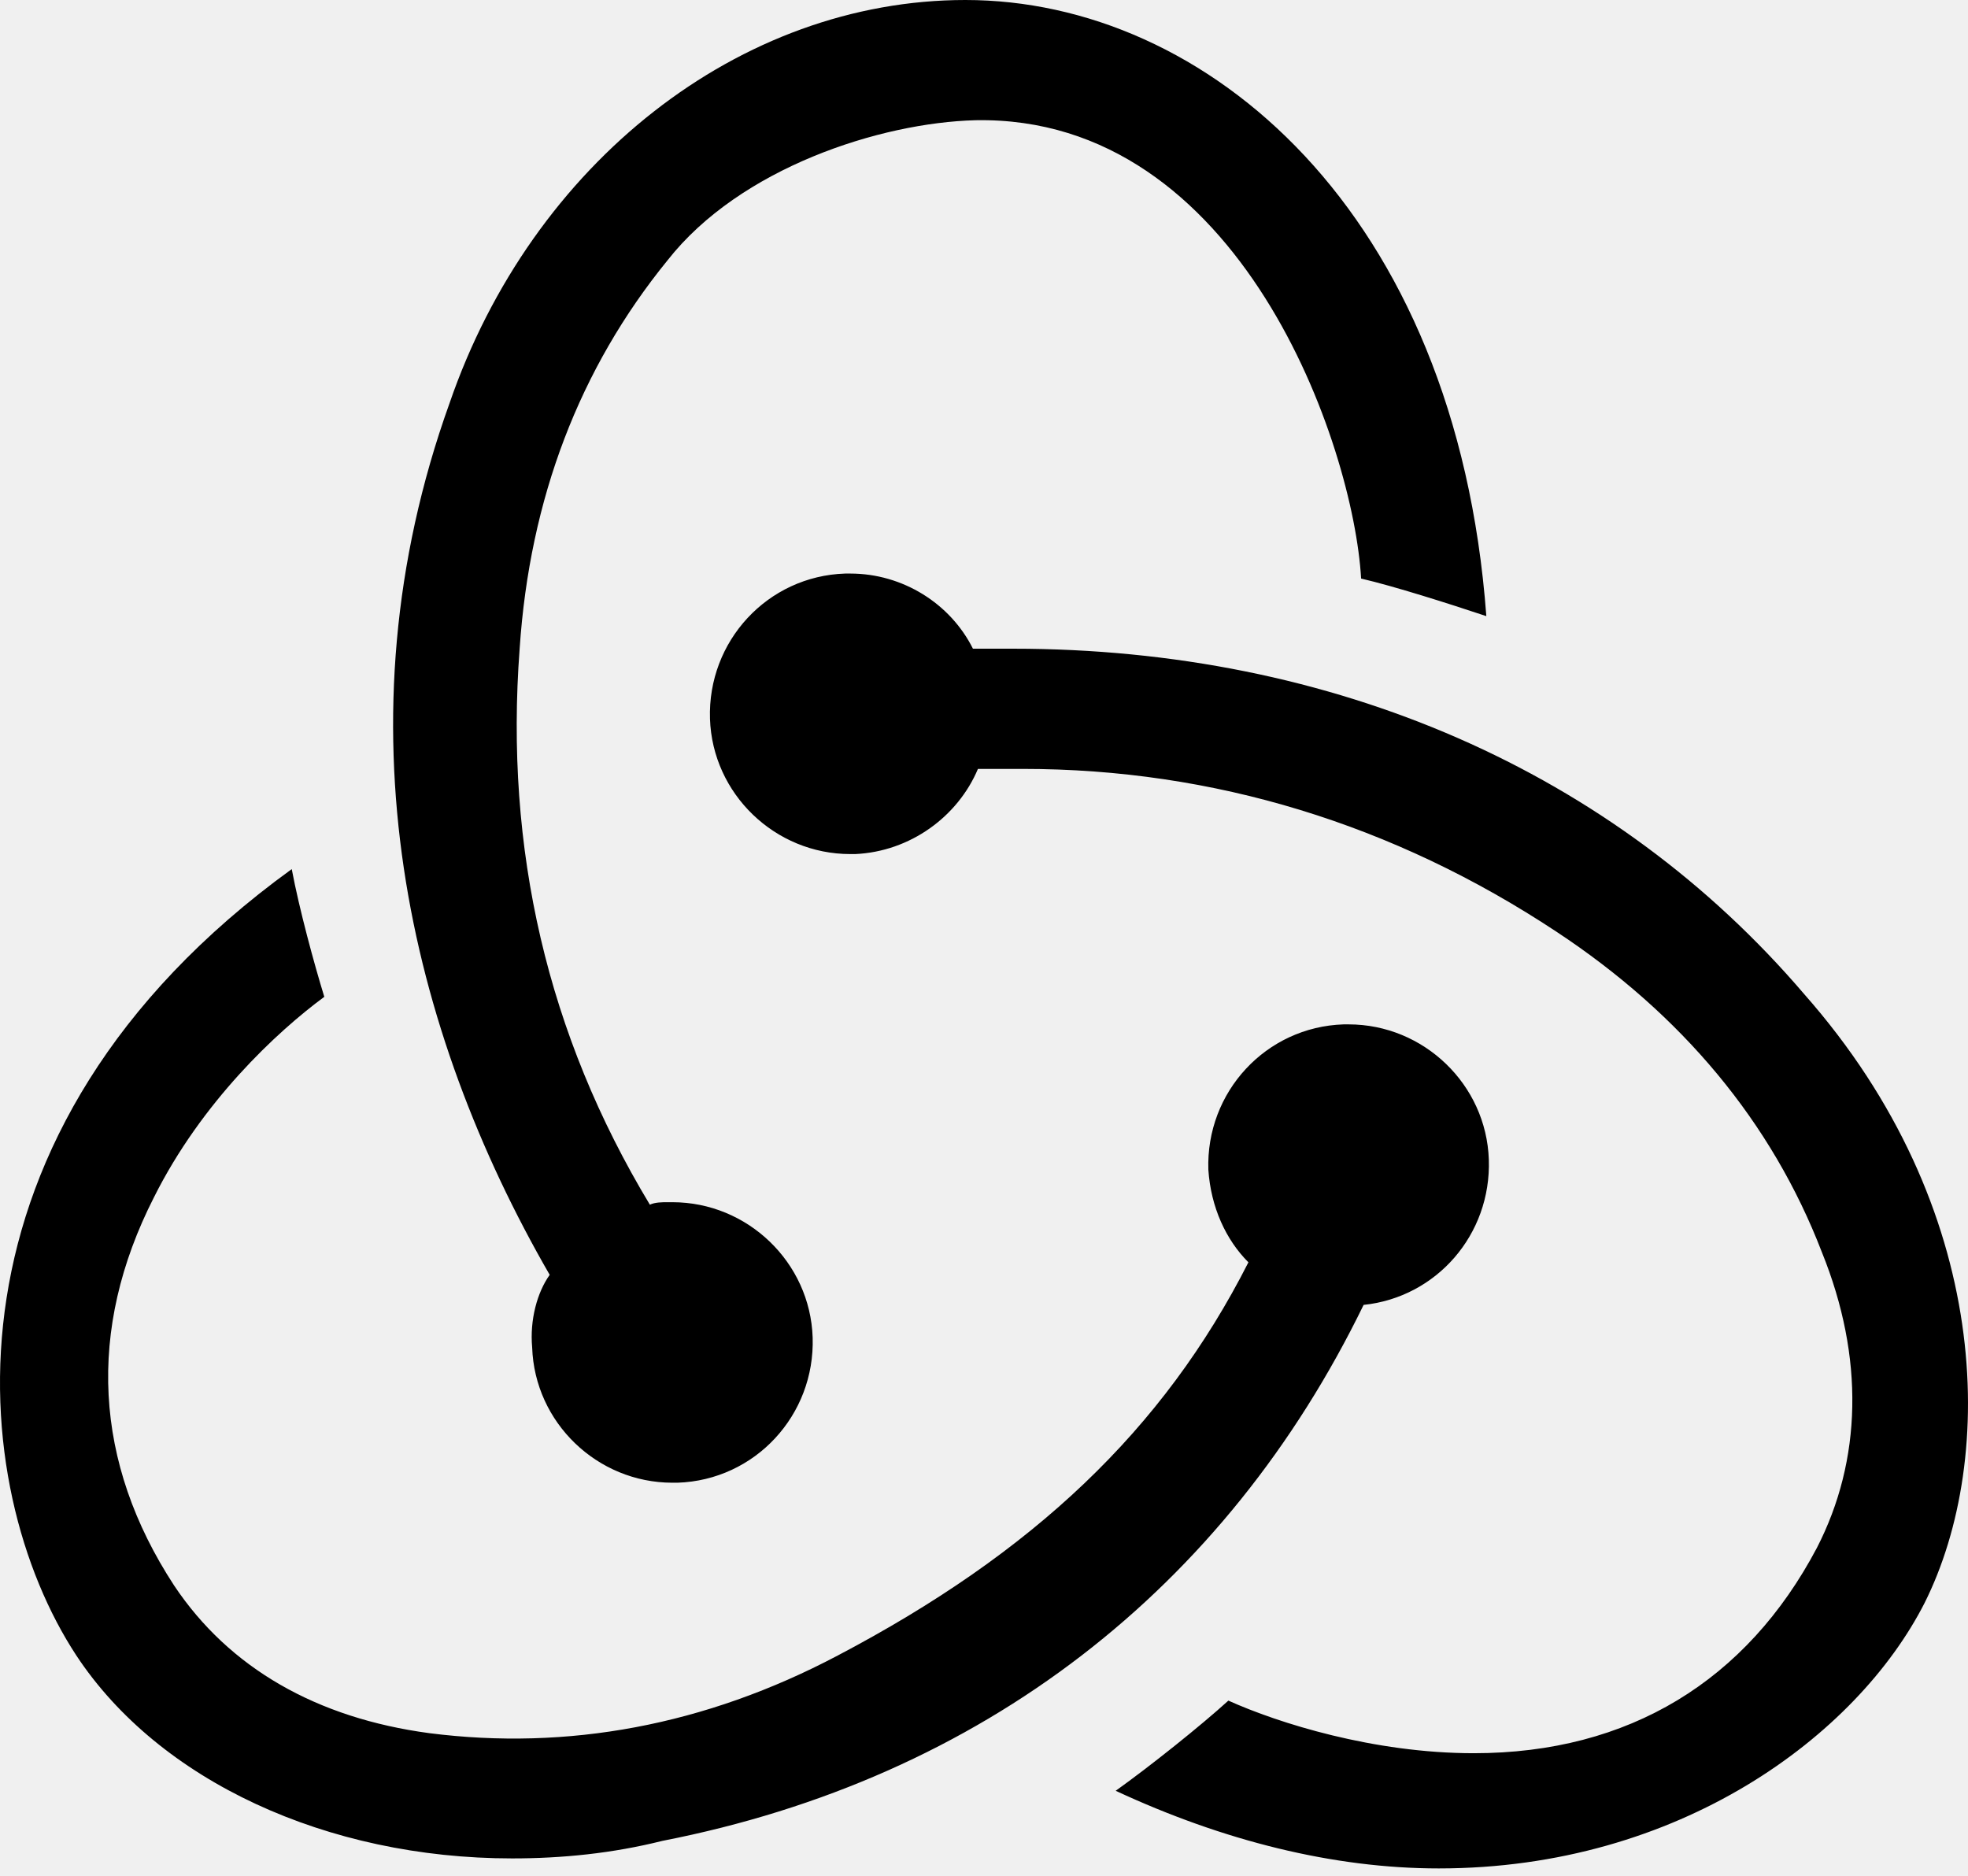
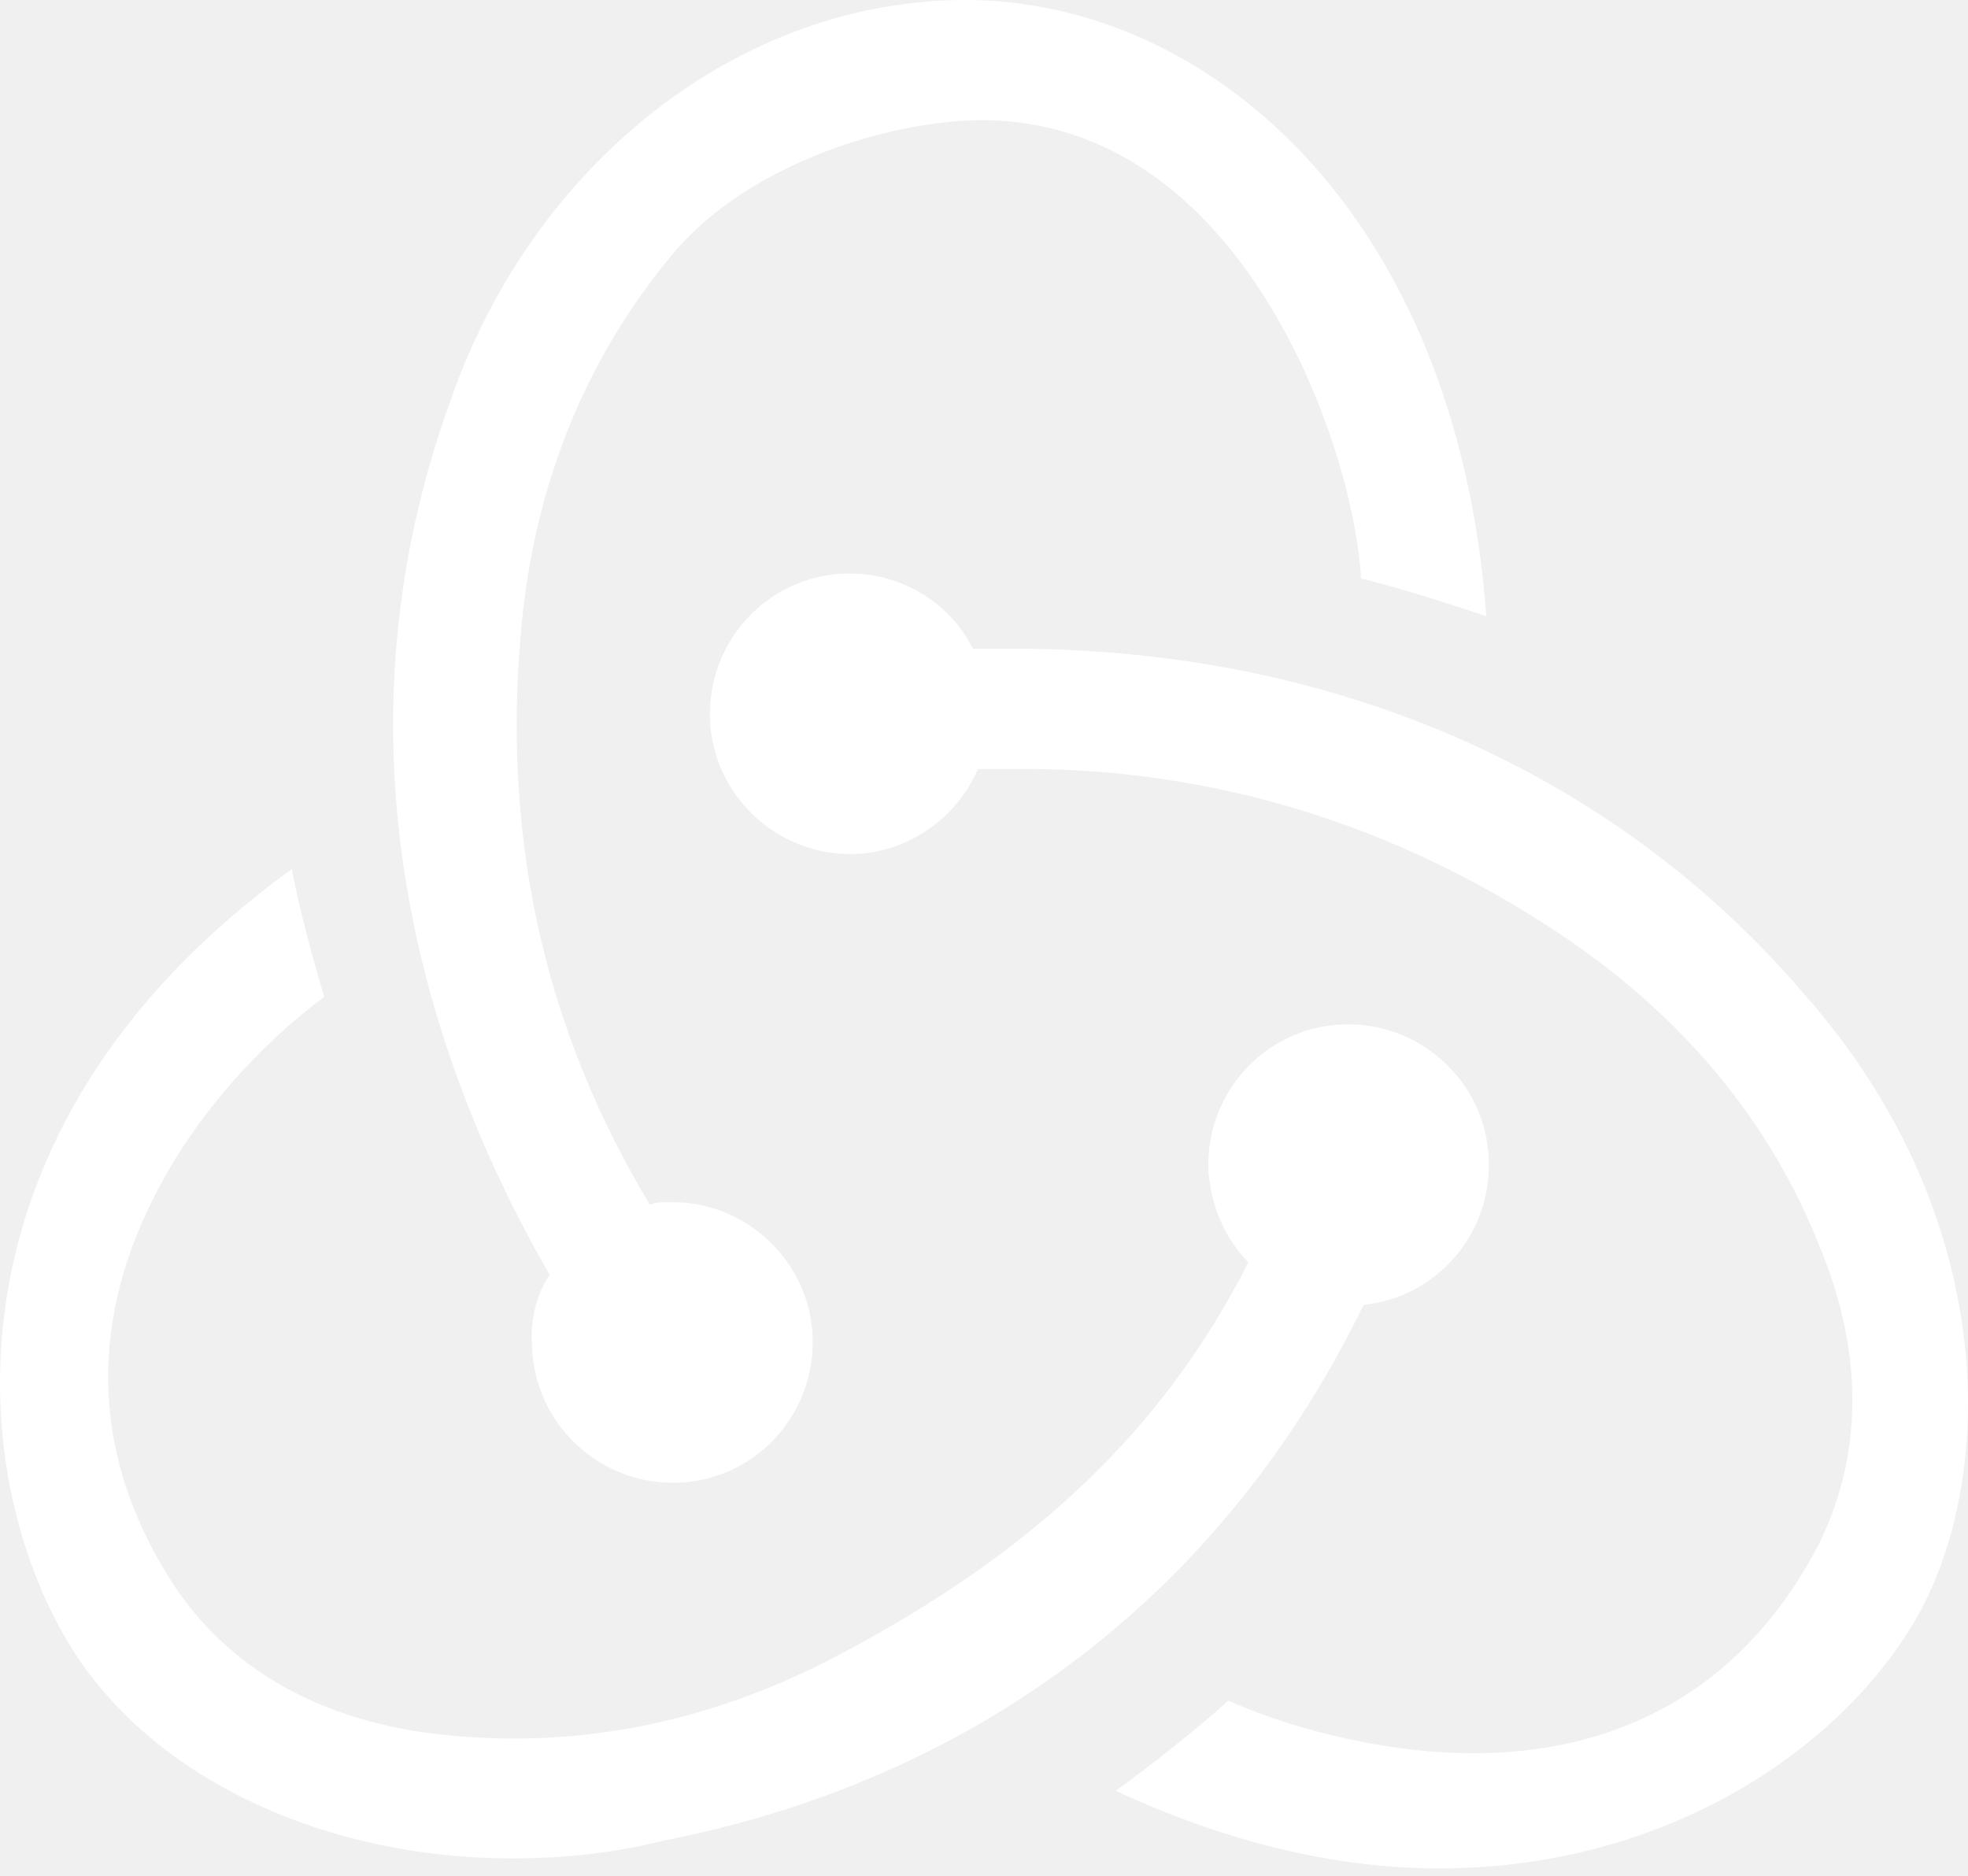
- <svg xmlns="http://www.w3.org/2000/svg" viewBox="0 0 256 244" version="1.1" preserveAspectRatio="xMidYMid">
+ <svg xmlns="http://www.w3.org/2000/svg" fill="#fff" viewBox="0 0 256 244" version="1.1" preserveAspectRatio="xMidYMid">
  <path d="M177.381,169.733 C186.828,168.755 193.995,160.611 193.669,150.837 C193.344,141.064 185.199,133.245 175.426,133.245 L174.775,133.245 C164.676,133.571 156.857,142.041 157.183,152.14 C157.509,157.027 159.464,161.262 162.395,164.194 C151.319,186.022 134.379,201.985 108.969,215.342 C91.703,224.464 73.786,227.722 55.868,225.442 C41.209,223.487 29.807,216.971 22.64,206.22 C12.215,190.257 11.238,172.991 20.034,155.724 C26.223,143.344 35.996,134.222 42.186,129.661 C40.883,125.426 38.928,118.259 37.951,113.047 C-9.286,147.254 -4.399,193.515 9.935,215.342 C20.685,231.631 42.512,241.731 66.619,241.731 C73.134,241.731 79.65,241.079 86.165,239.45 C127.864,231.306 159.464,206.546 177.381,169.733 Z M234.717,129.336 C209.958,100.341 173.472,84.378 131.773,84.378 L126.561,84.378 C123.629,78.514 117.439,74.604 110.598,74.604 L109.946,74.604 C99.848,74.93 92.029,83.4 92.355,93.5 C92.681,103.273 100.825,111.092 110.598,111.092 L111.249,111.092 C118.416,110.766 124.606,106.205 127.212,100.015 L133.076,100.015 C157.835,100.015 181.29,107.182 202.465,121.191 C218.754,131.942 230.482,145.951 236.997,162.891 C242.535,176.574 242.209,189.931 236.345,201.334 C227.224,218.6 211.913,228.048 191.715,228.048 C178.684,228.048 166.305,224.138 159.789,221.206 C156.206,224.464 149.69,229.677 145.13,232.935 C159.138,239.45 173.472,243.034 187.154,243.034 C218.428,243.034 241.558,225.767 250.354,208.501 C259.801,189.605 259.149,157.027 234.717,129.336 Z M69.225,175.271 C69.551,185.045 77.695,192.863 87.468,192.863 L88.12,192.863 C98.219,192.538 106.037,184.067 105.711,173.968 C105.386,164.194 97.241,156.376 87.468,156.376 L86.817,156.376 C86.165,156.376 85.188,156.376 84.536,156.701 C71.18,134.548 65.642,110.44 67.596,84.378 C68.899,64.831 75.415,47.89 86.817,33.881 C96.264,21.827 114.507,15.963 126.886,15.638 C161.418,14.986 176.078,57.989 177.055,75.256 C181.29,76.233 188.457,78.514 193.344,80.143 C189.434,27.366 156.857,0 125.583,0 C96.264,0 69.225,21.176 58.475,52.451 C43.489,94.151 53.262,134.222 71.505,165.823 C69.877,168.104 68.899,171.687 69.225,175.271 Z">
	</path>
</svg>
